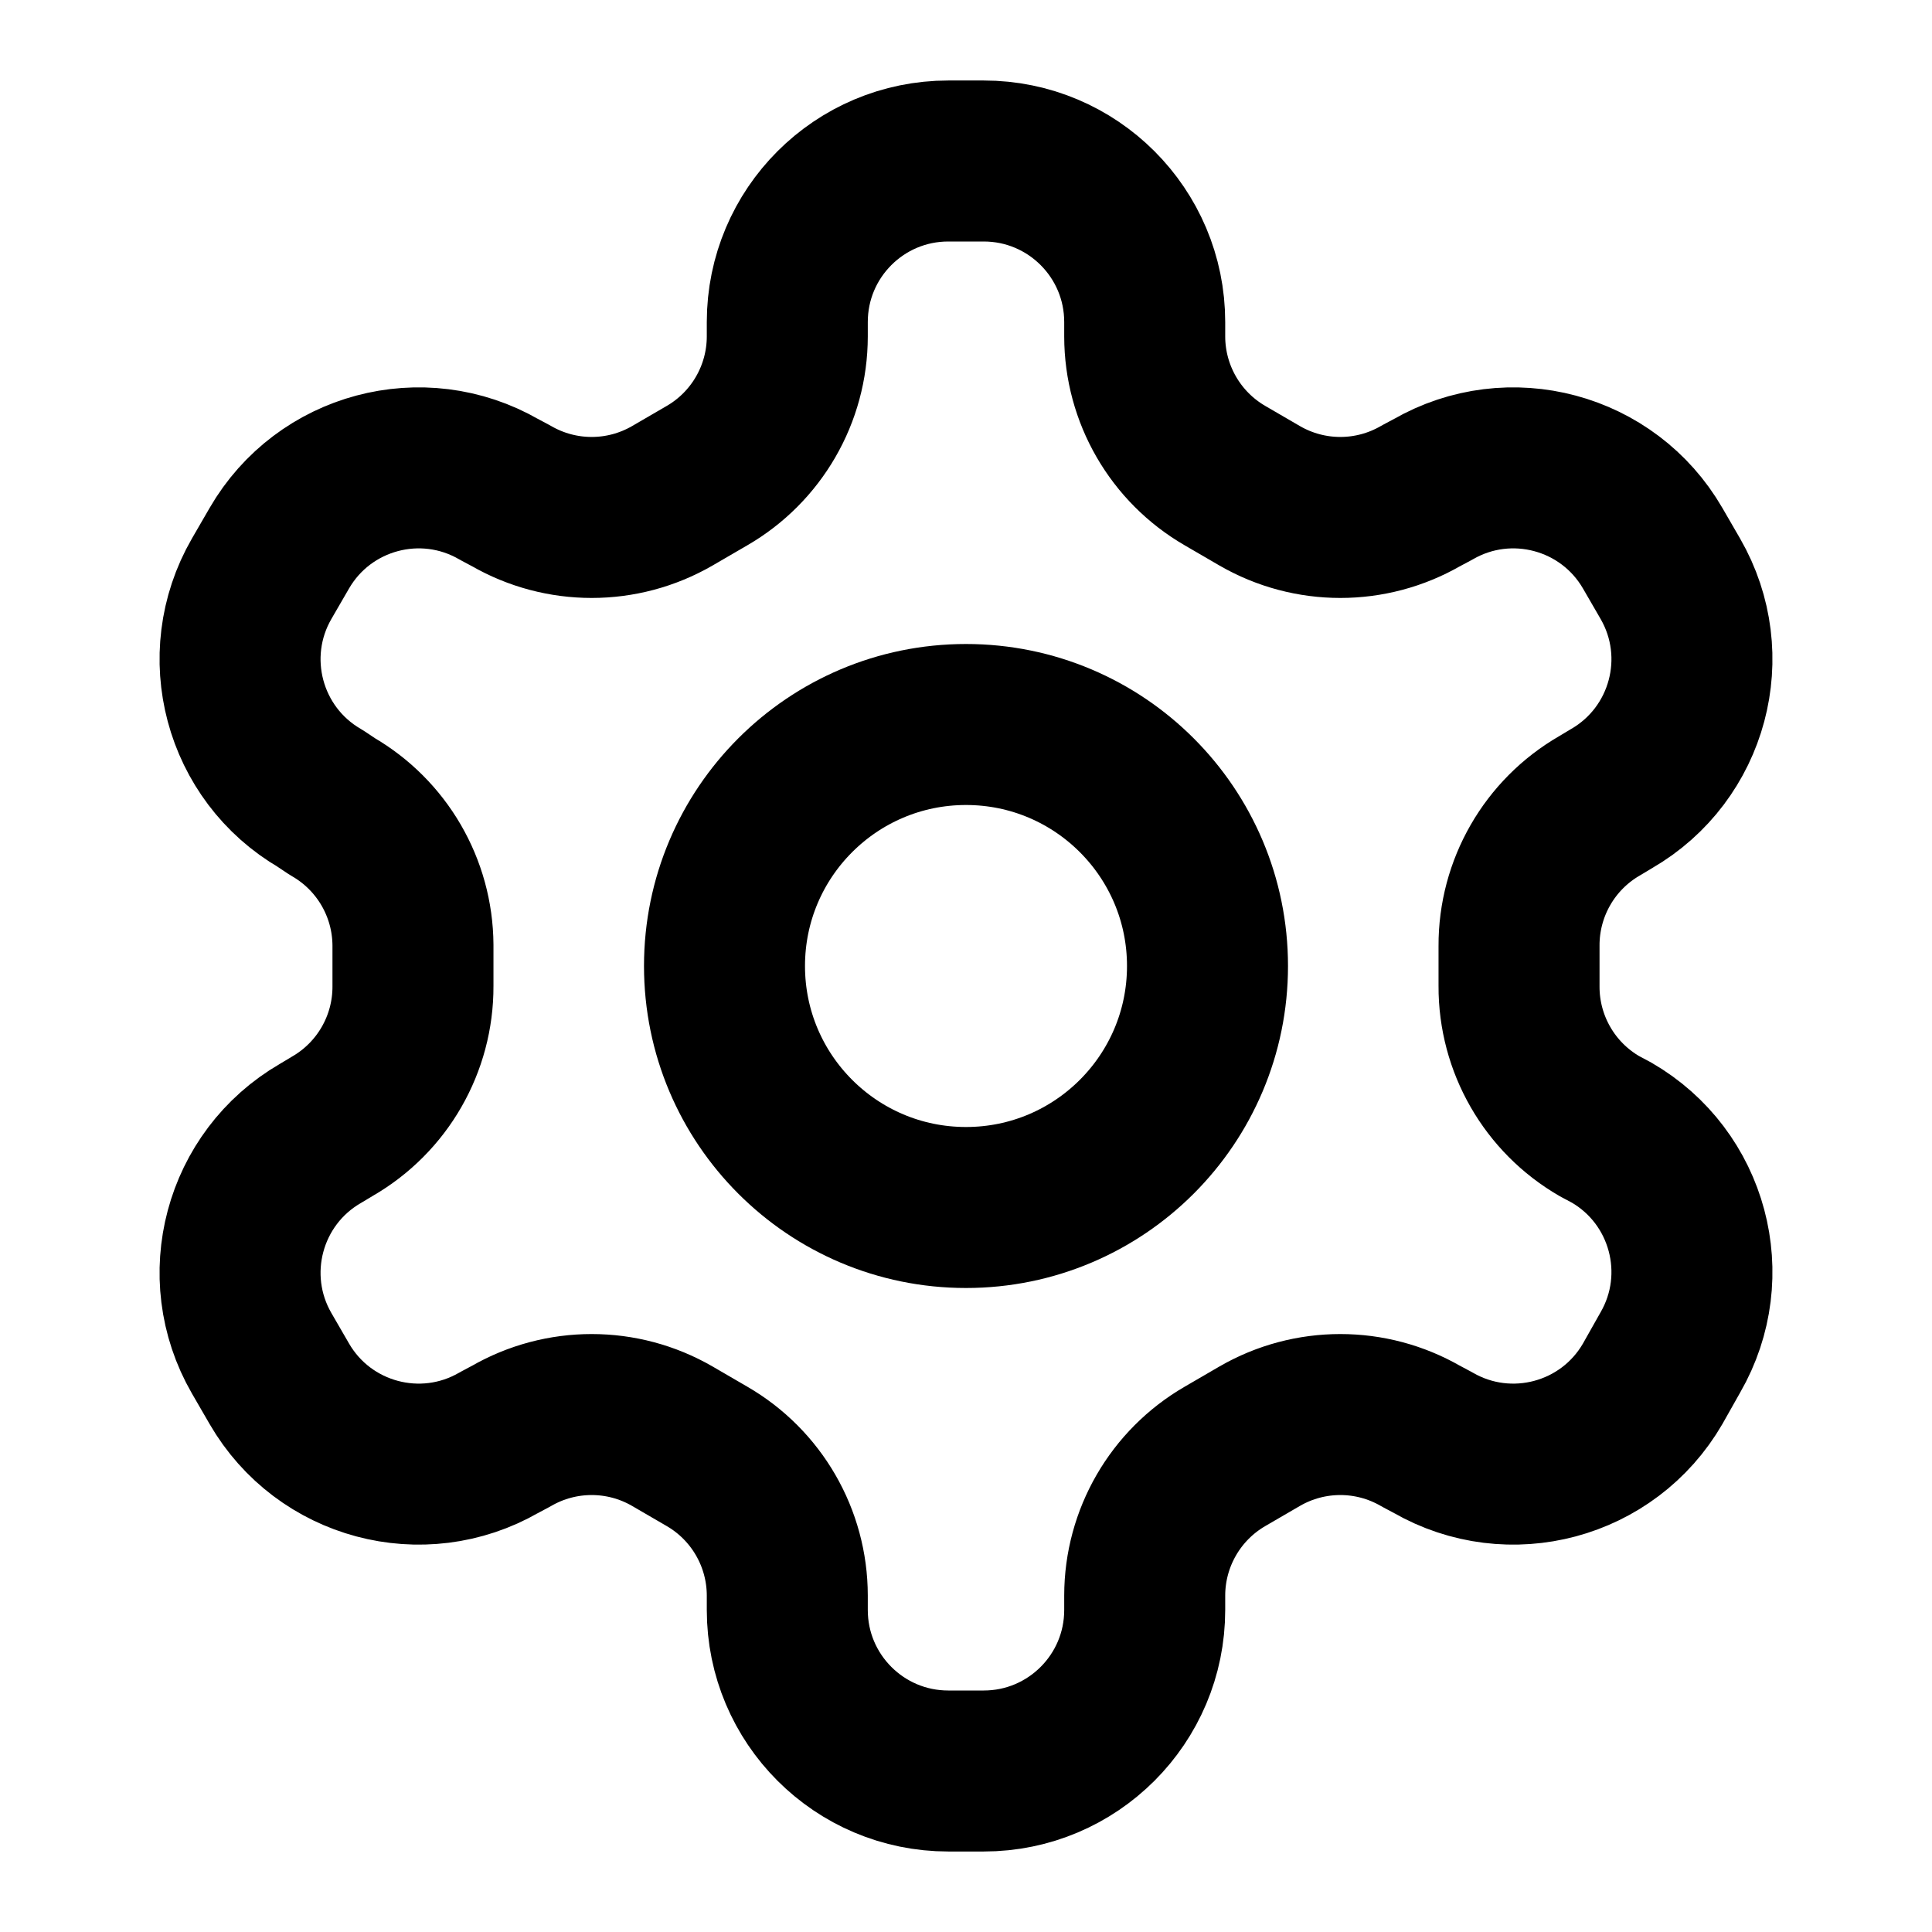
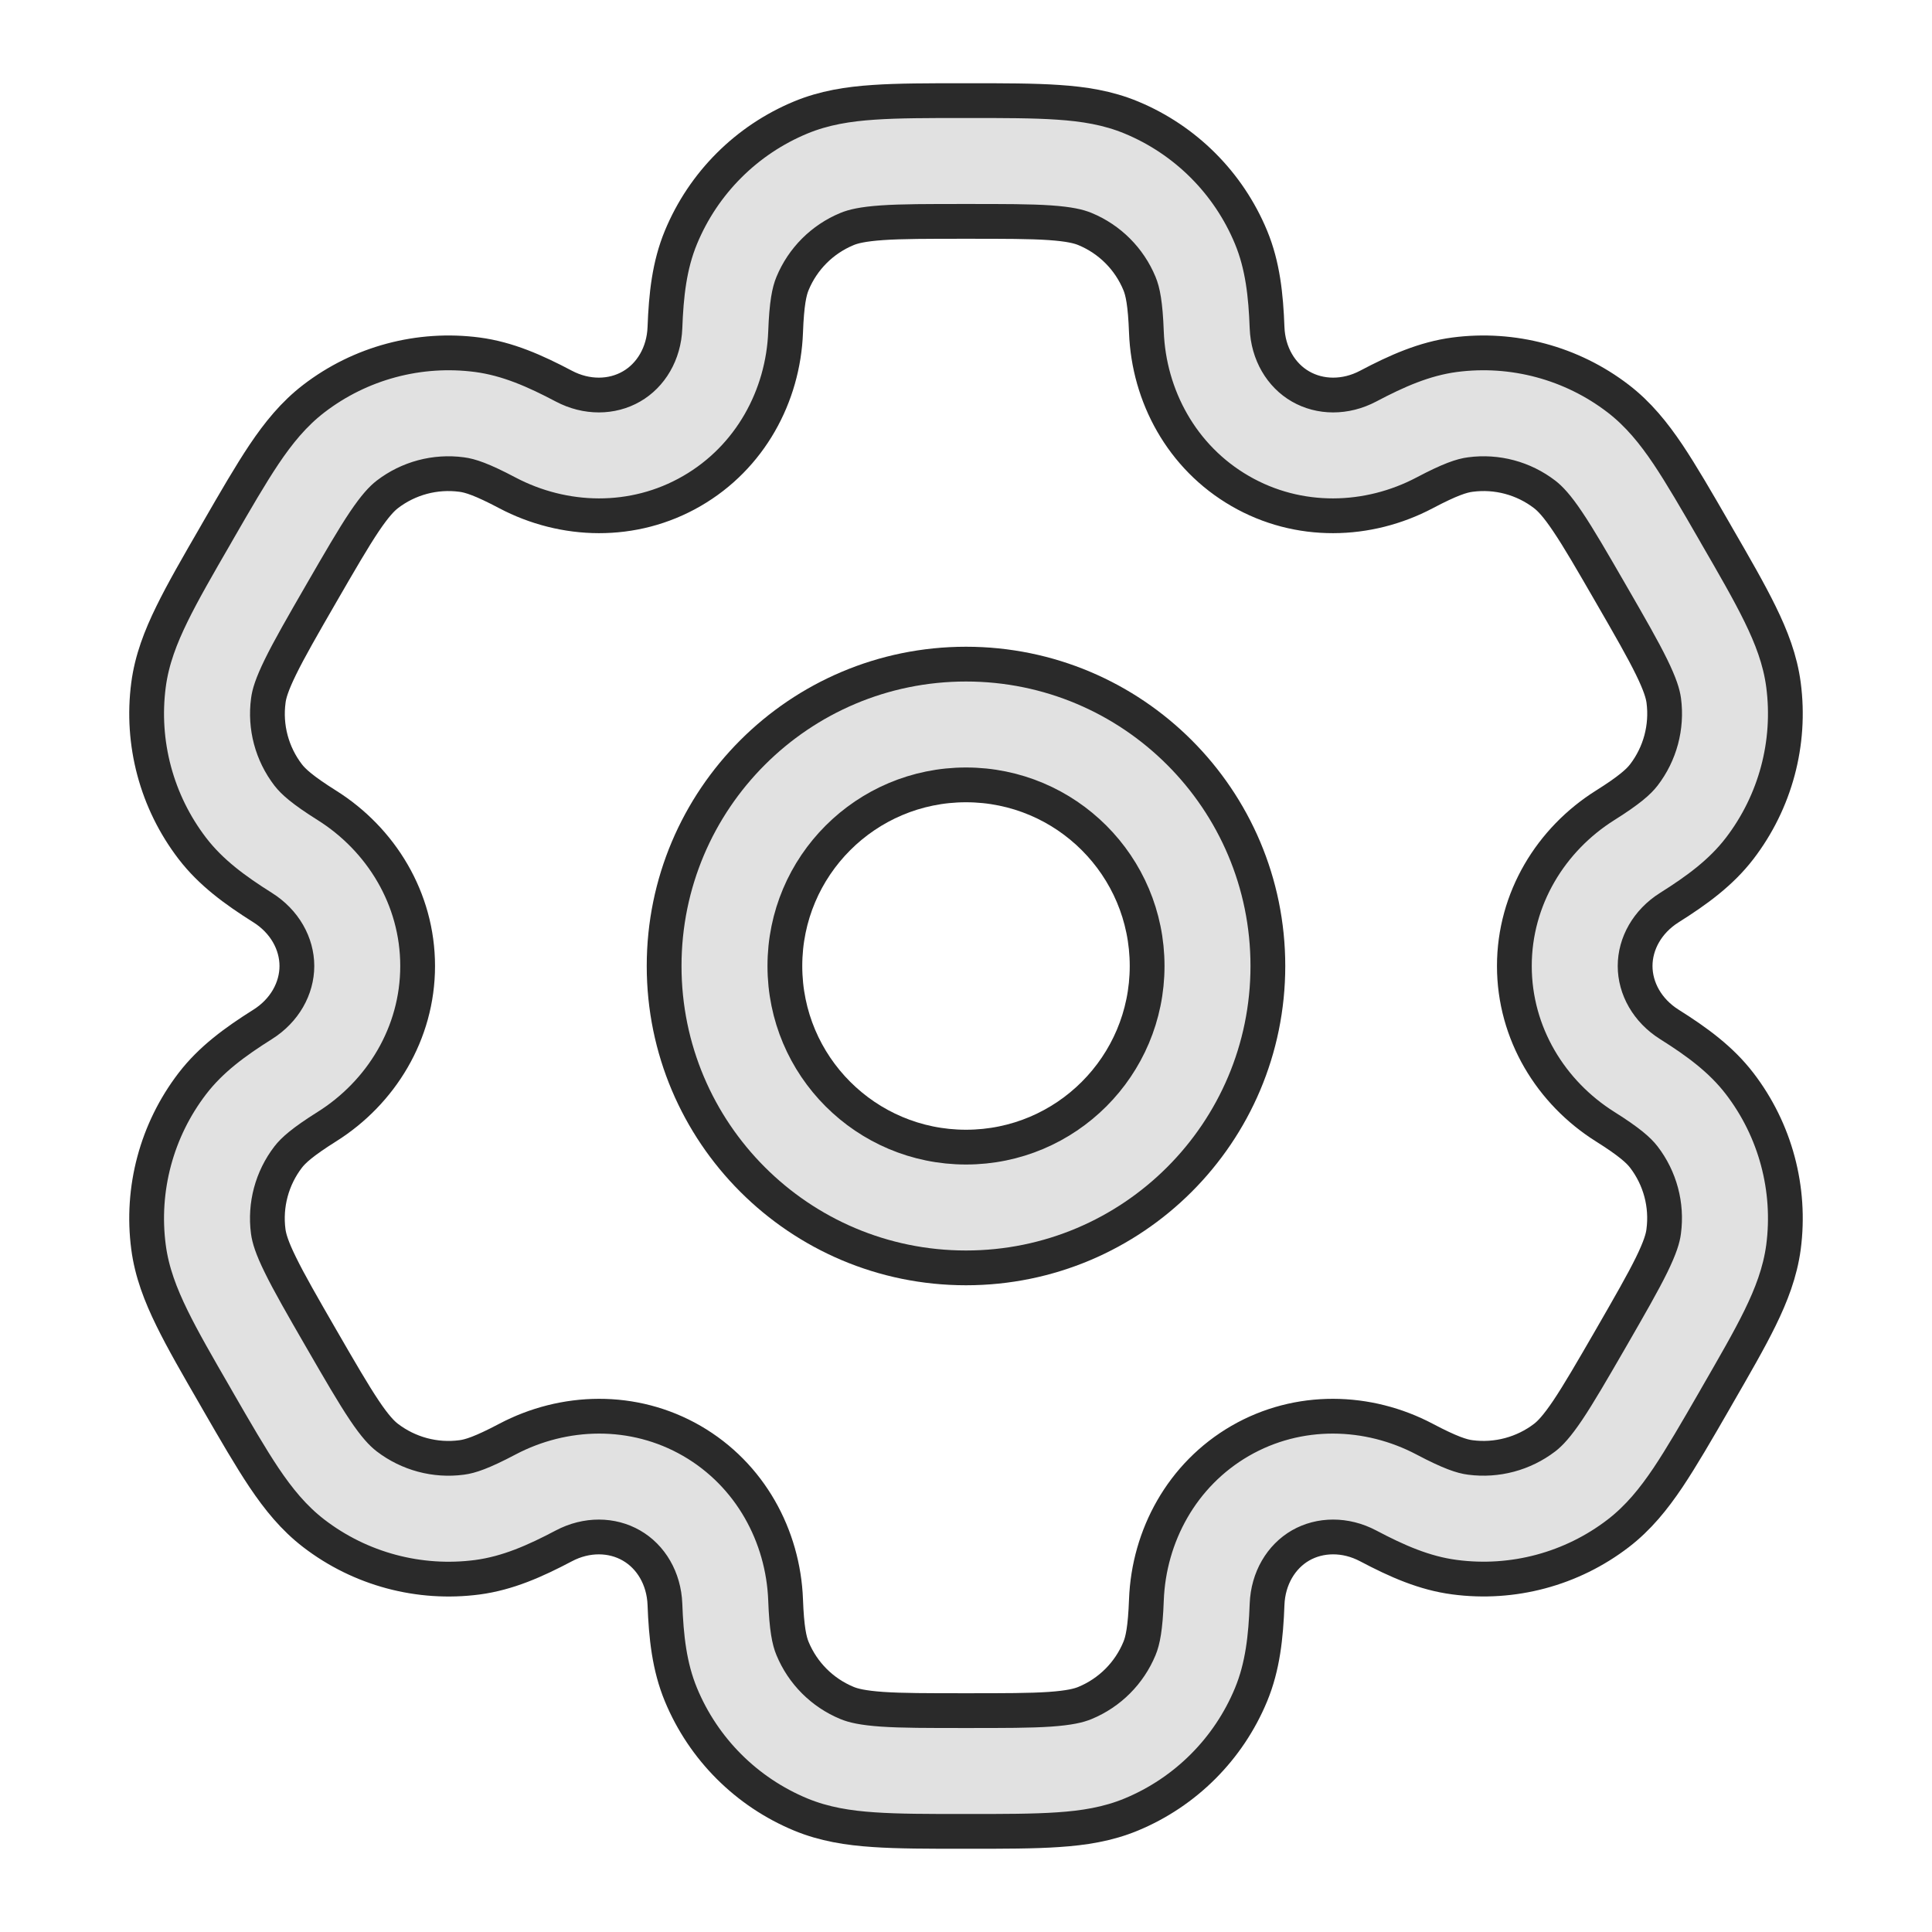
- <svg xmlns="http://www.w3.org/2000/svg" viewBox="0 0 24 24" fill="none" stroke="#000000" stroke-linecap="round" stroke-linejoin="round" id="Settings--Streamline-Lucide" height="24" width="24">
-   <path d="M12.22 2h-0.44a2 2 0 0 0 -2 2v0.18a2 2 0 0 1 -1 1.73l-0.43 0.25a2 2 0 0 1 -2 0l-0.15 -0.08a2 2 0 0 0 -2.73 0.73l-0.22 0.38a2 2 0 0 0 0.73 2.73l0.15 0.1a2 2 0 0 1 1 1.72v0.51a2 2 0 0 1 -1 1.74l-0.15 0.09a2 2 0 0 0 -0.73 2.73l0.22 0.38a2 2 0 0 0 2.73 0.73l0.15 -0.08a2 2 0 0 1 2 0l0.43 0.25a2 2 0 0 1 1 1.73V20a2 2 0 0 0 2 2h0.44a2 2 0 0 0 2 -2v-0.18a2 2 0 0 1 1 -1.73l0.43 -0.25a2 2 0 0 1 2 0l0.15 0.08a2 2 0 0 0 2.73 -0.73l0.22 -0.39a2 2 0 0 0 -0.73 -2.73l-0.15 -0.08a2 2 0 0 1 -1 -1.74v-0.5a2 2 0 0 1 1 -1.74l0.15 -0.09a2 2 0 0 0 0.73 -2.73l-0.22 -0.38a2 2 0 0 0 -2.73 -0.73l-0.15 0.08a2 2 0 0 1 -2 0l-0.43 -0.25a2 2 0 0 1 -1 -1.73V4a2 2 0 0 0 -2 -2z" stroke-width="2" />
-   <path d="M9 12a3 3 0 1 0 6 0 3 3 0 1 0 -6 0" stroke-width="2" />
+ <svg xmlns="http://www.w3.org/2000/svg" width="64px" height="64px" viewBox="0 0 24.00 24.00" fill="none" stroke="#2a2a2a" stroke-width="0.432">
+   <g id="SVGRepo_bgCarrier" stroke-width="0" />
+   <g id="SVGRepo_tracerCarrier" stroke-linecap="round" stroke-linejoin="round" stroke="#000000" stroke-width="0.048" />
+   <g id="SVGRepo_iconCarrier">
+     <path fill-rule="evenodd" clip-rule="evenodd" d="M12 8.25C9.929 8.25 8.25 9.929 8.25 12C8.25 14.071 9.929 15.75 12 15.75C14.071 15.75 15.75 14.071 15.75 12C15.75 9.929 14.071 8.25 12 8.25ZM9.75 12C9.75 10.757 10.757 9.75 12 9.75C13.243 9.75 14.25 10.757 14.25 12C14.25 13.243 13.243 14.25 12 14.25C10.757 14.25 9.75 13.243 9.75 12Z" fill="#e1e1e1" />
+     <path fill-rule="evenodd" clip-rule="evenodd" d="M11.975 1.25C11.53 1.25 11.159 1.25 10.855 1.271C10.537 1.292 10.238 1.339 9.948 1.459C9.274 1.738 8.738 2.274 8.459 2.948C8.314 3.298 8.275 3.668 8.26 4.07C8.248 4.393 8.085 4.663 7.844 4.801C7.603 4.94 7.288 4.947 7.003 4.796C6.647 4.608 6.307 4.457 5.931 4.407C5.208 4.312 4.476 4.508 3.898 4.952C3.648 5.144 3.458 5.38 3.281 5.643C3.111 5.897 2.925 6.218 2.703 6.603L2.678 6.647C2.455 7.032 2.27 7.353 2.136 7.627C1.996 7.913 1.886 8.195 1.845 8.507C1.75 9.23 1.946 9.961 2.39 10.54C2.621 10.841 2.922 11.06 3.262 11.274C3.536 11.446 3.688 11.722 3.688 12C3.688 12.278 3.536 12.554 3.262 12.726C2.922 12.94 2.621 13.159 2.39 13.46C1.946 14.039 1.75 14.77 1.845 15.493C1.886 15.805 1.996 16.087 2.136 16.373C2.27 16.647 2.455 16.968 2.678 17.353L2.703 17.397C2.925 17.782 3.111 18.103 3.281 18.357C3.458 18.62 3.648 18.856 3.898 19.048C4.476 19.492 5.208 19.688 5.931 19.593C6.307 19.543 6.647 19.392 7.003 19.204C7.288 19.053 7.603 19.06 7.844 19.199C8.085 19.337 8.248 19.607 8.26 19.93C8.275 20.332 8.314 20.702 8.459 21.052C8.738 21.726 9.274 22.262 9.948 22.541C10.238 22.661 10.537 22.708 10.855 22.729C11.159 22.75 11.53 22.75 11.975 22.75H12.025C12.47 22.75 12.841 22.75 13.145 22.729C13.463 22.708 13.762 22.661 14.052 22.541C14.726 22.262 15.262 21.726 15.541 21.052C15.686 20.702 15.725 20.332 15.74 19.93C15.752 19.607 15.915 19.337 16.156 19.198C16.397 19.06 16.712 19.053 16.997 19.204C17.353 19.392 17.693 19.543 18.069 19.592C18.792 19.688 19.524 19.492 20.102 19.048C20.352 18.856 20.542 18.62 20.719 18.357C20.889 18.103 21.075 17.782 21.297 17.397L21.322 17.353C21.544 16.968 21.73 16.647 21.864 16.373C22.004 16.087 22.113 15.805 22.155 15.493C22.25 14.77 22.054 14.038 21.61 13.46C21.379 13.159 21.078 12.94 20.738 12.726C20.464 12.554 20.312 12.278 20.312 12C20.312 11.722 20.464 11.446 20.738 11.274C21.078 11.06 21.379 10.841 21.61 10.54C22.054 9.961 22.25 9.23 22.155 8.507C22.114 8.195 22.004 7.913 21.864 7.627C21.73 7.353 21.545 7.032 21.322 6.647L21.297 6.603C21.075 6.218 20.889 5.897 20.719 5.643C20.542 5.38 20.352 5.144 20.102 4.952C19.524 4.508 18.792 4.312 18.069 4.407C17.693 4.457 17.353 4.608 16.997 4.796C16.712 4.947 16.397 4.94 16.156 4.801C15.915 4.663 15.752 4.393 15.74 4.07C15.725 3.668 15.686 3.298 15.541 2.948C15.262 2.274 14.726 1.738 14.052 1.459C13.762 1.339 13.463 1.292 13.145 1.271C12.841 1.25 12.47 1.25 12.025 1.25H11.975ZM10.522 2.845C10.599 2.813 10.716 2.784 10.957 2.767C11.204 2.75 11.524 2.75 12 2.75C12.476 2.75 12.796 2.75 13.043 2.767C13.284 2.784 13.401 2.813 13.478 2.845C13.785 2.972 14.028 3.215 14.155 3.522C14.195 3.618 14.228 3.769 14.241 4.126C14.271 4.918 14.68 5.681 15.406 6.1C16.132 6.52 16.997 6.492 17.698 6.122C18.014 5.955 18.161 5.908 18.265 5.895C18.594 5.851 18.926 5.94 19.189 6.142C19.255 6.193 19.34 6.28 19.474 6.48C19.613 6.686 19.773 6.963 20.011 7.375C20.249 7.787 20.408 8.064 20.517 8.287C20.623 8.504 20.657 8.62 20.668 8.703C20.711 9.032 20.622 9.364 20.42 9.627C20.356 9.71 20.242 9.814 19.94 10.004C19.268 10.426 18.812 11.162 18.812 12C18.812 12.838 19.268 13.574 19.94 13.996C20.242 14.186 20.356 14.29 20.42 14.373C20.622 14.636 20.711 14.968 20.667 15.297C20.657 15.38 20.623 15.496 20.517 15.713C20.408 15.935 20.249 16.212 20.011 16.625C19.773 17.037 19.612 17.314 19.474 17.52C19.339 17.72 19.255 17.807 19.189 17.858C18.926 18.059 18.594 18.148 18.265 18.105C18.161 18.092 18.014 18.045 17.698 17.878C16.997 17.508 16.132 17.48 15.406 17.899C14.68 18.319 14.271 19.082 14.241 19.874C14.228 20.231 14.195 20.382 14.155 20.478C14.028 20.785 13.785 21.028 13.478 21.155C13.401 21.187 13.284 21.216 13.043 21.233C12.796 21.25 12.476 21.25 12 21.25C11.524 21.25 11.204 21.25 10.957 21.233C10.716 21.216 10.599 21.187 10.522 21.155C10.215 21.028 9.972 20.785 9.845 20.478C9.805 20.382 9.772 20.231 9.759 19.874C9.729 19.082 9.32 18.319 8.594 17.899C7.868 17.48 7.003 17.508 6.302 17.878C5.986 18.045 5.839 18.092 5.735 18.105C5.406 18.149 5.074 18.059 4.811 17.858C4.745 17.807 4.66 17.72 4.526 17.52C4.388 17.314 4.227 17.037 3.989 16.625C3.751 16.213 3.592 15.936 3.483 15.713C3.376 15.496 3.343 15.38 3.332 15.297C3.289 14.968 3.378 14.636 3.58 14.373C3.644 14.29 3.758 14.186 4.06 13.996C4.732 13.574 5.188 12.838 5.188 12C5.188 11.162 4.732 10.426 4.06 10.004C3.758 9.814 3.644 9.71 3.58 9.627C3.378 9.364 3.289 9.031 3.333 8.703C3.343 8.62 3.377 8.504 3.483 8.287C3.592 8.064 3.751 7.787 3.989 7.375C4.227 6.963 4.388 6.686 4.526 6.48C4.661 6.28 4.745 6.193 4.811 6.142C5.074 5.94 5.406 5.851 5.735 5.895C5.839 5.908 5.986 5.955 6.302 6.122C7.003 6.492 7.868 6.52 8.594 6.1C9.32 5.681 9.729 4.918 9.759 4.126C9.772 3.769 9.805 3.618 9.845 3.522C9.972 3.215 10.215 2.972 10.522 2.845Z" fill="#e1e1e1" />
+   </g>
</svg>
